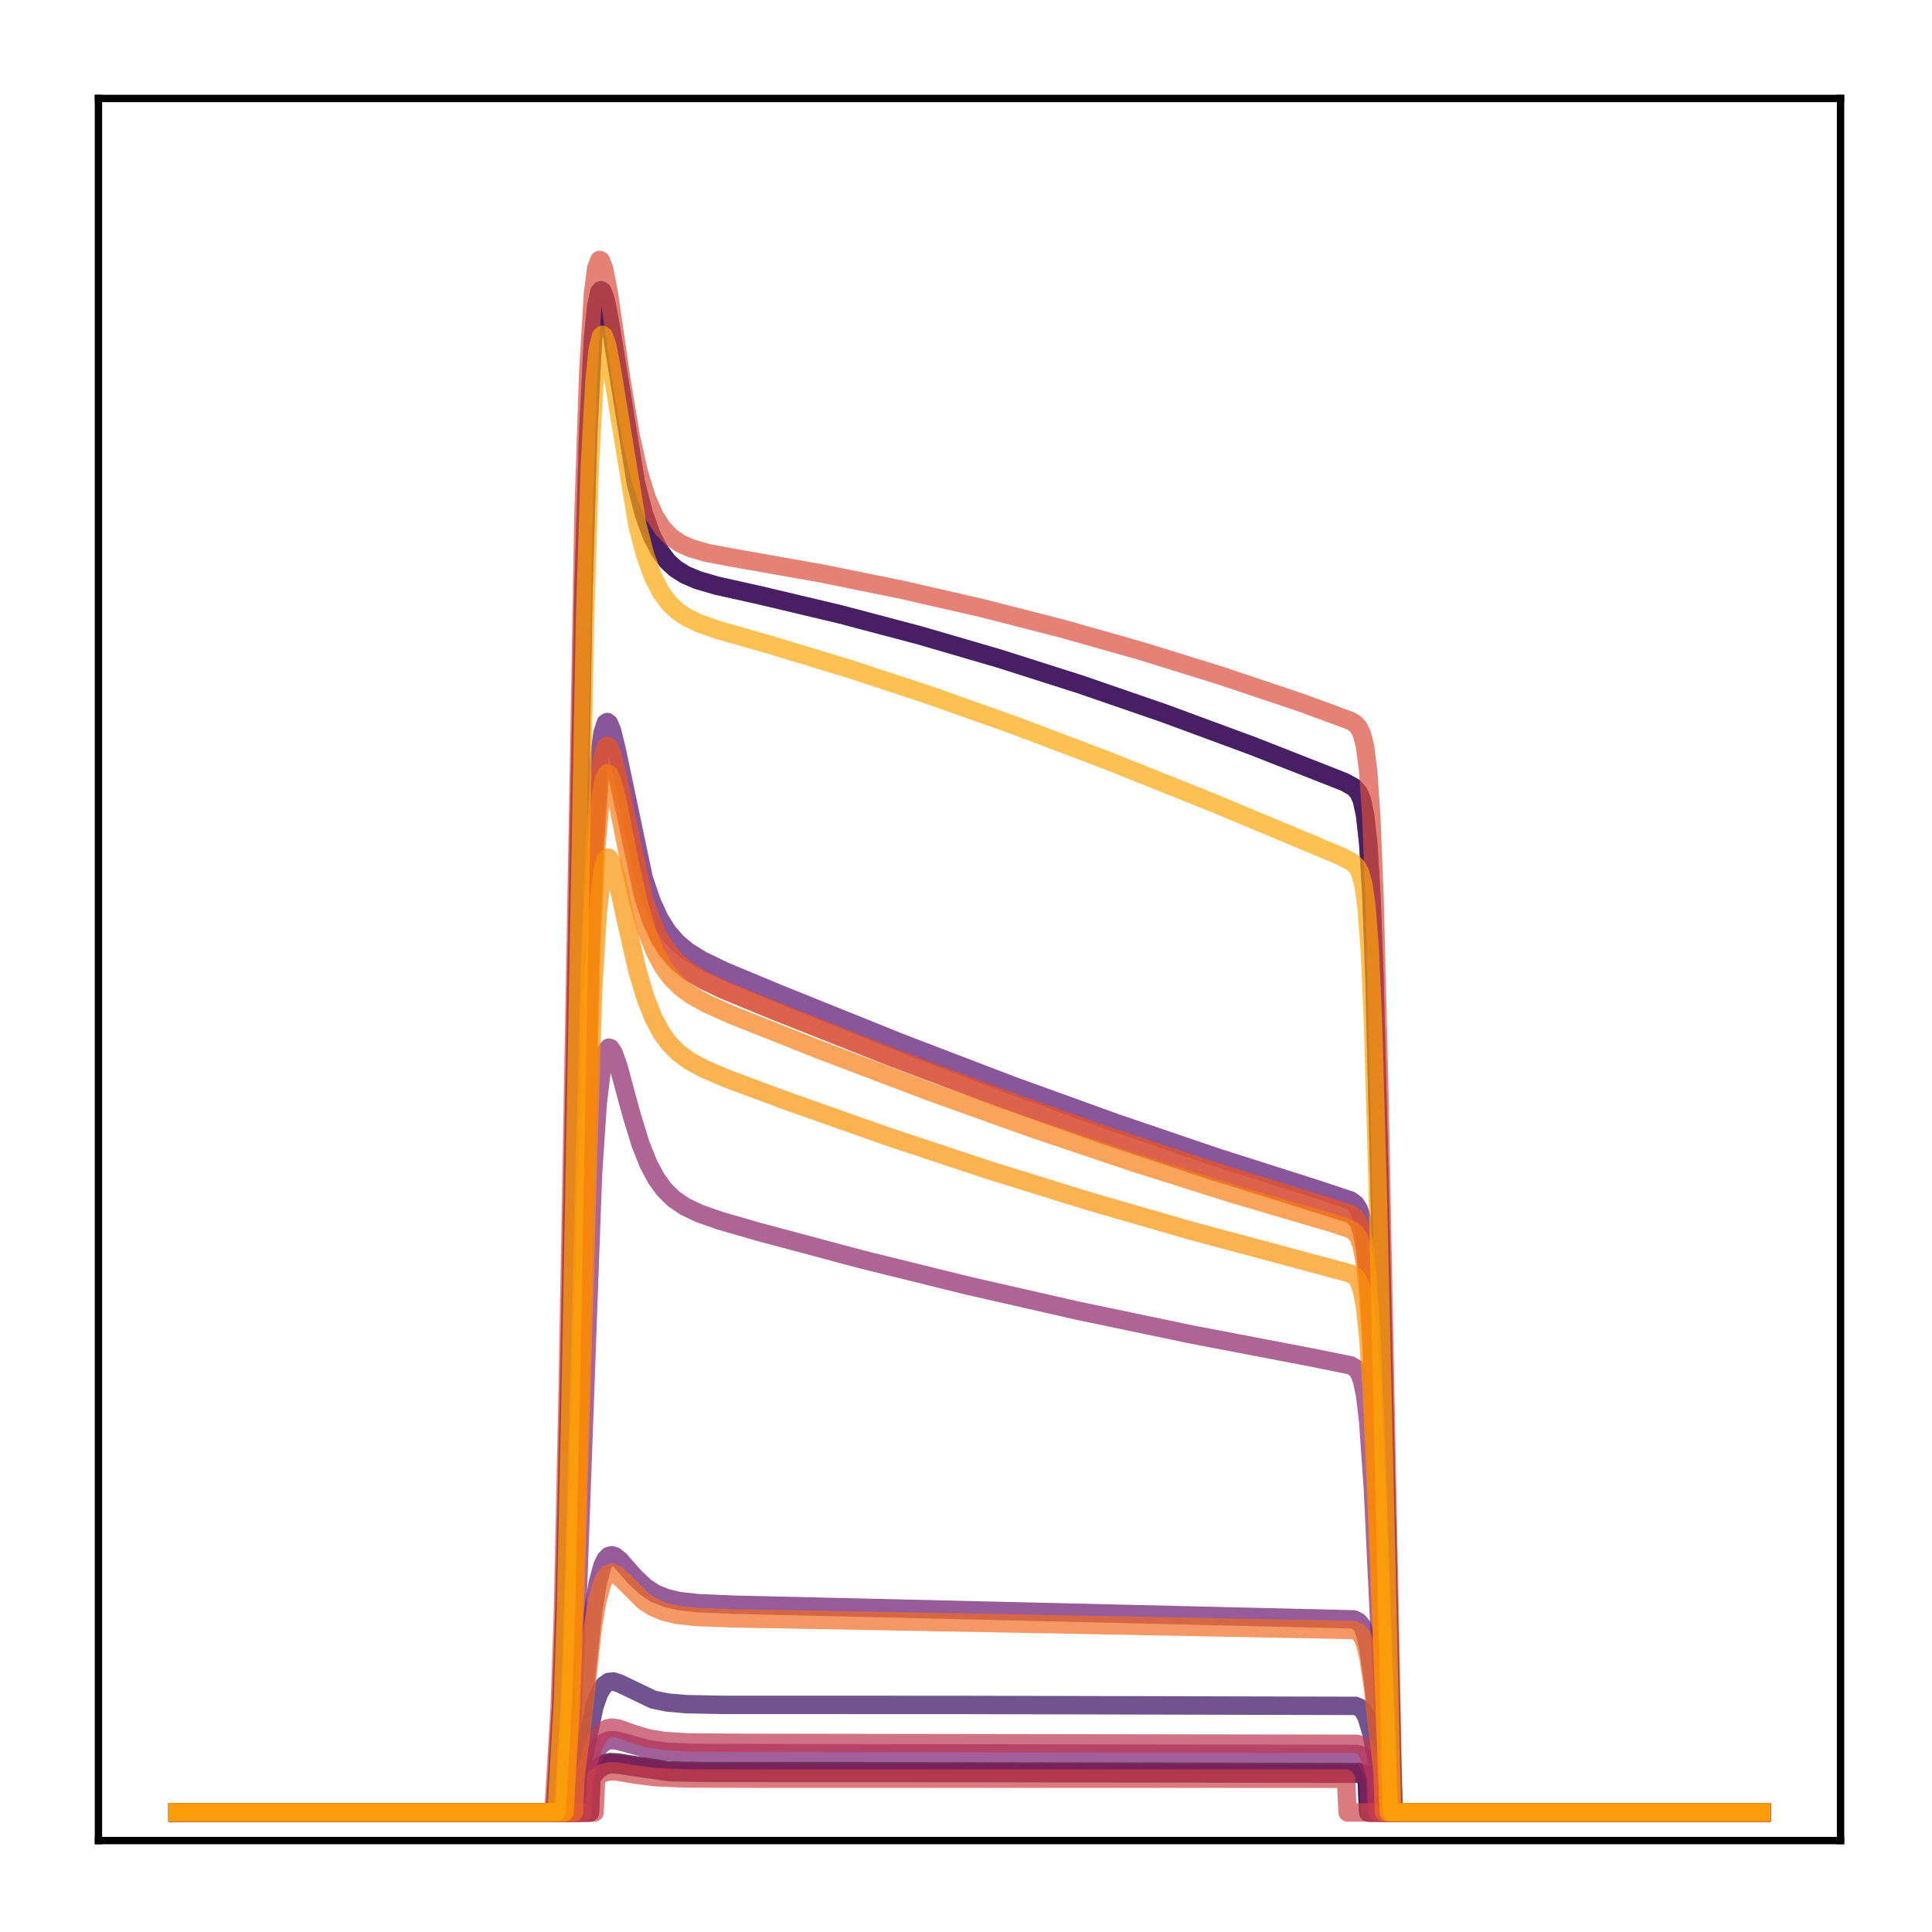
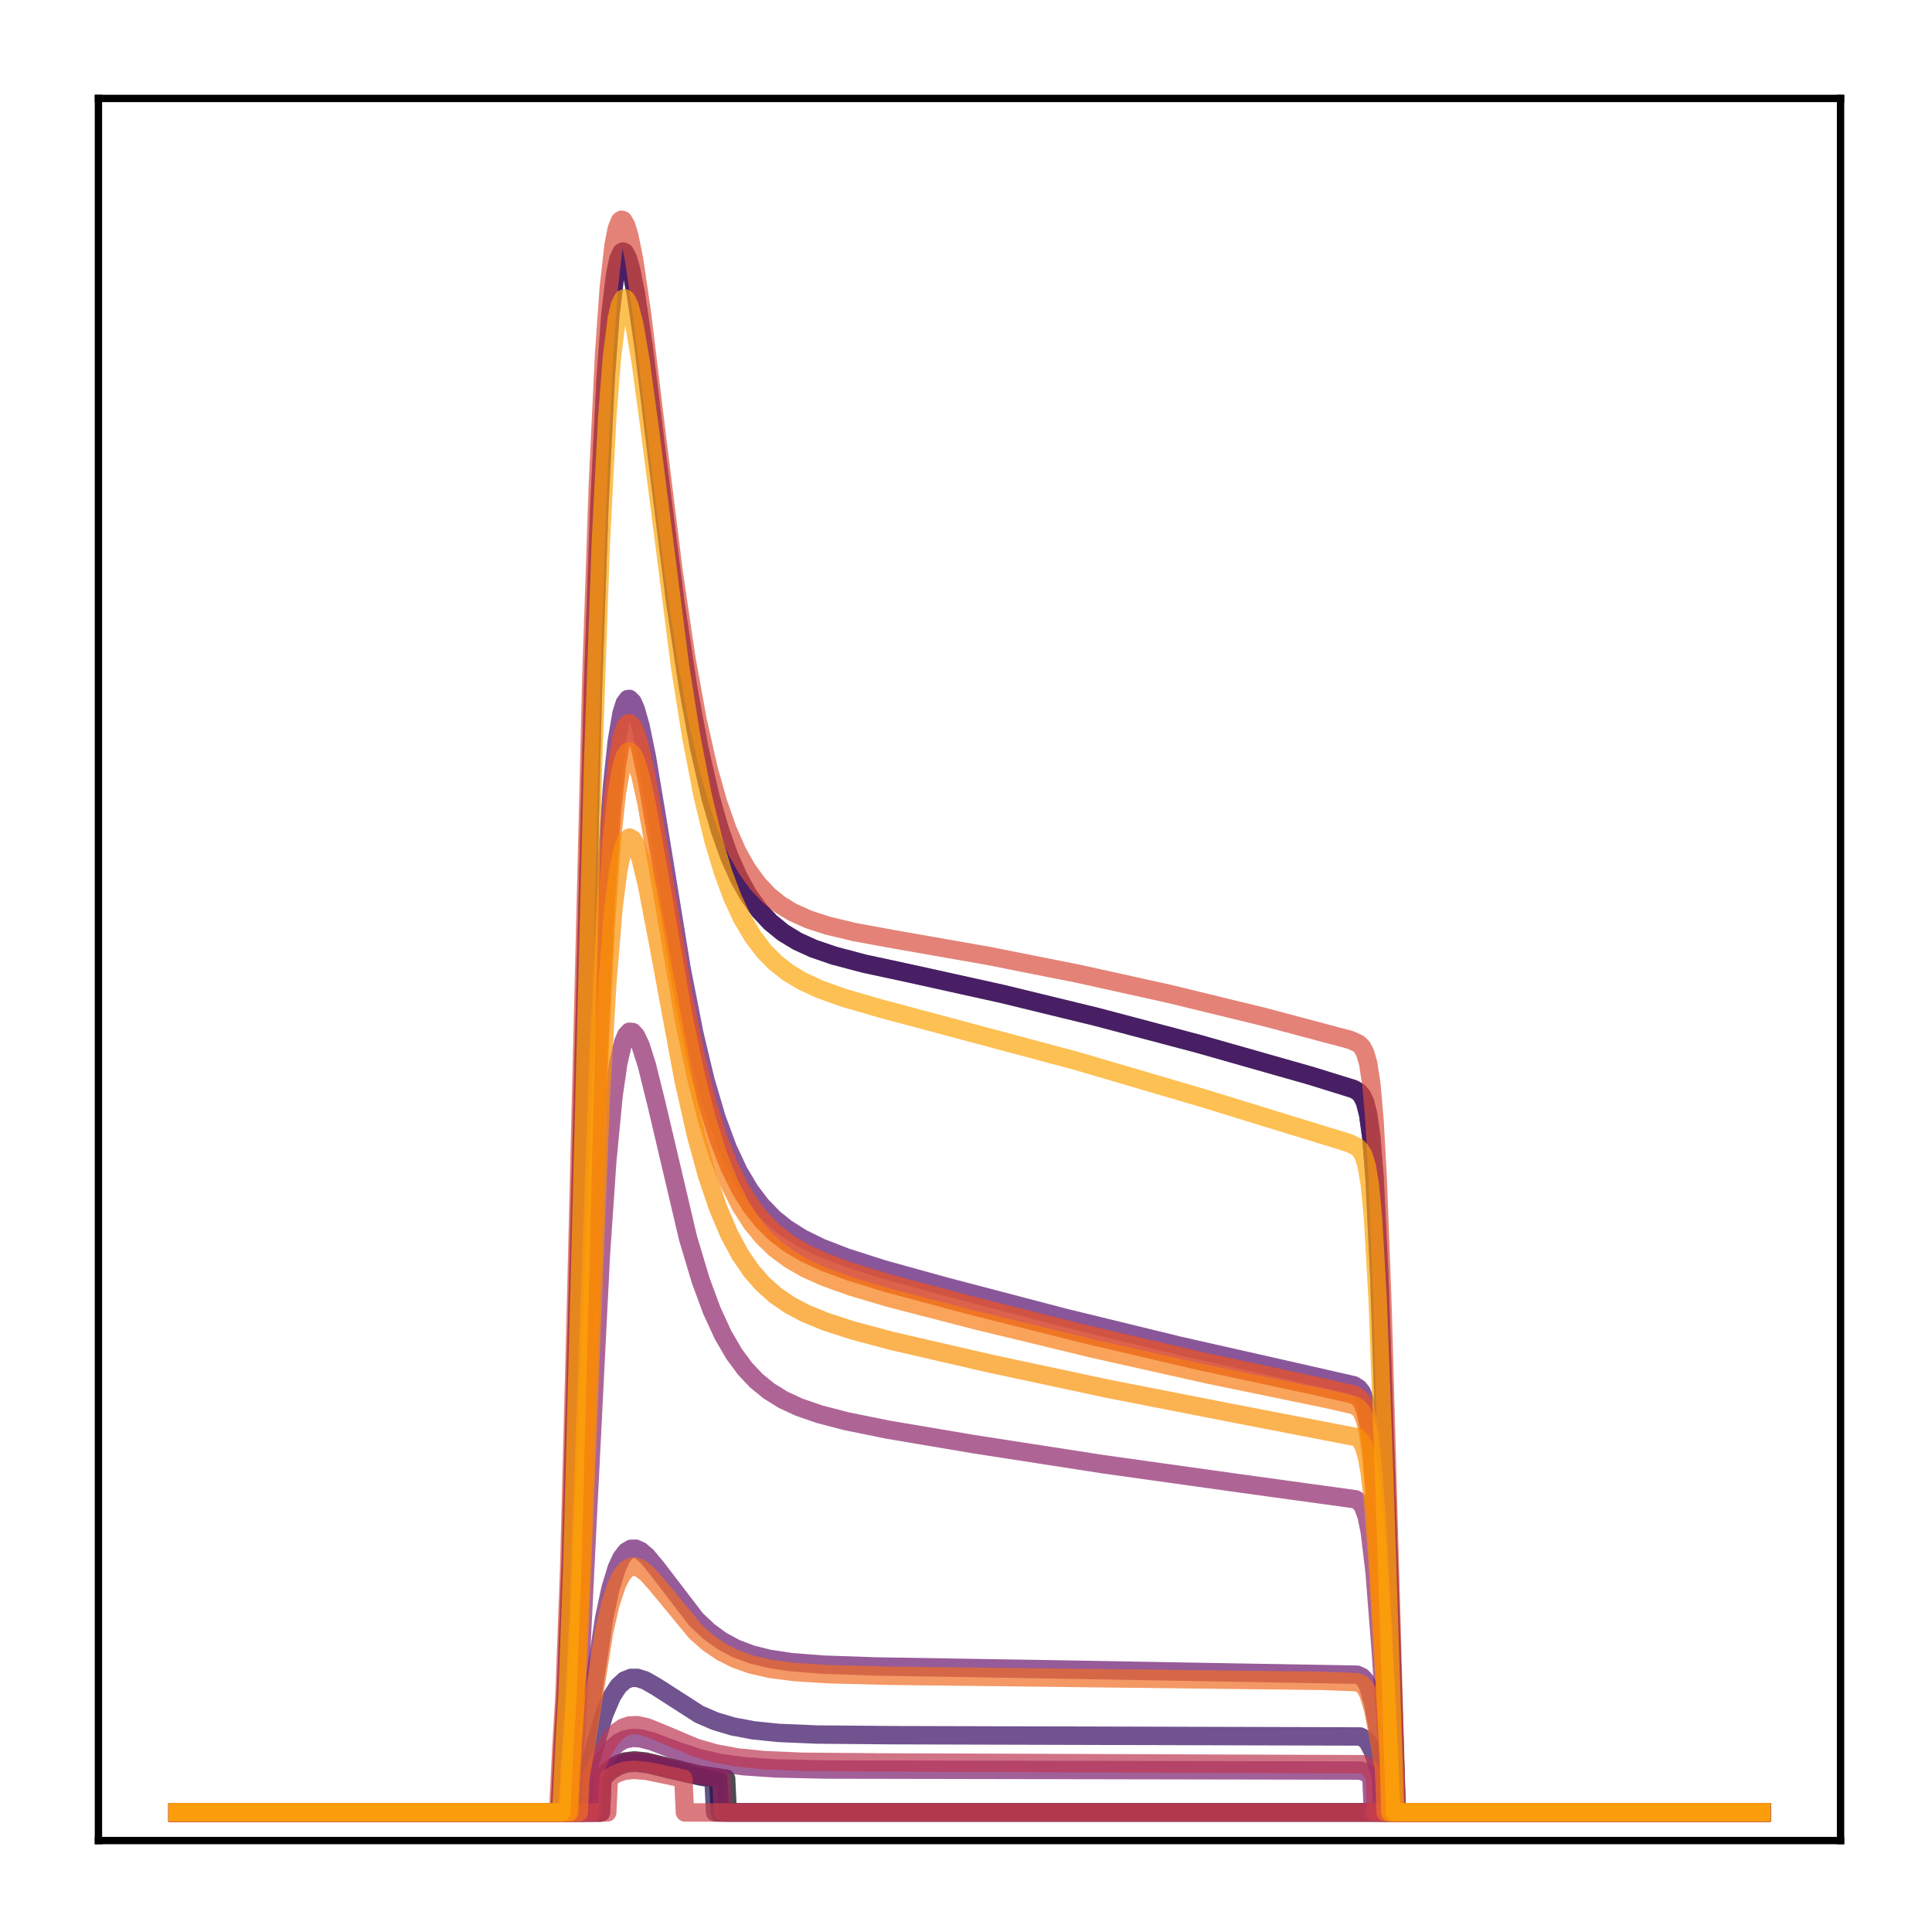
<svg xmlns="http://www.w3.org/2000/svg" height="210pt" version="1.1" viewBox="0 0 210 210" width="210pt">
  <defs>
    <style type="text/css">
*{stroke-linecap:butt;stroke-linejoin:round;}
  </style>
  </defs>
  <g id="figure_1">
    <g id="patch_1">
      <path d="M 0 210.76  L 210.76 210.76  L 210.76 0  L 0 0  z " style="fill:#ffffff;" />
    </g>
    <g id="axes_1">
      <g id="patch_2">
        <path d="M 10.7 200.06  L 200.06 200.06  L 200.06 10.7  L 10.7 10.7  z " style="fill:#ffffff;" />
      </g>
      <g id="matplotlib.axis_1" />
      <g id="matplotlib.axis_2" />
      <g id="line2d_1">
-         <path clip-path="url(#pe536cd8569)" d="M 19.307 197.006  L 64.11 197.006  L 64.282 193.121  L 64.971 192.19  L 65.661 191.696  L 66.35 191.528  L 67.212 191.583  L 72.553 192.414  L 76.344 192.506  L 93.921 192.517  L 147.684 192.609  L 148.201 192.796  L 148.718 193.249  L 148.89 197.006  L 191.453 197.006  L 191.453 197.006  " style="fill:none;opacity:0.7;stroke:#000004;stroke-linecap:square;stroke-width:2;" />
+         <path clip-path="url(#p5a43787332)" d="M 19.307 197.006  L 65.144 197.006  L 65.316 193.34  L 66.178 192.425  L 67.039 191.811  L 67.901 191.471  L 68.935 191.347  L 70.141 191.462  L 72.037 191.913  L 76 192.893  L 78.757 193.315  L 78.929 193.335  L 79.102 197.006  L 191.453 197.006  L 191.453 197.006  " style="fill:none;opacity:0.7;stroke:#000004;stroke-linecap:square;stroke-width:2;" />
      </g>
      <g id="line2d_2">
-         <path clip-path="url(#pe536cd8569)" d="M 19.307 197.006  L 60.319 197.006  L 60.664 191.163  L 61.008 185.194  L 61.353 174.988  L 61.87 150.732  L 63.421 64.166  L 63.938 46.966  L 64.455 36.867  L 64.799 33.332  L 65.144 31.755  L 65.316 31.548  L 65.488 31.655  L 65.833 32.615  L 66.35 35.303  L 69.107 52.441  L 69.969 55.802  L 70.83 58.197  L 71.692 59.862  L 72.553 61.009  L 73.415 61.805  L 74.449 62.463  L 75.828 63.053  L 77.895 63.656  L 82.72 64.731  L 91.336 66.778  L 99.952 69.057  L 108.568 71.57  L 117.356 74.368  L 126.489 77.514  L 136.139 81.077  L 146.133 85.002  L 147.167 85.571  L 147.684 86.169  L 148.029 86.98  L 148.373 88.553  L 148.718 91.619  L 149.063 97.26  L 149.407 106.548  L 149.924 127.607  L 151.303 191.538  L 151.475 197.006  L 191.453 197.006  L 191.453 197.006  " style="fill:none;opacity:0.7;stroke:#050417;stroke-linecap:square;stroke-width:2;" />
+         <path clip-path="url(#p5a43787332)" d="M 19.307 197.006  L 60.836 197.006  L 61.18 189.907  L 61.525 184.006  L 62.042 169.993  L 62.731 143.7  L 64.455 74.906  L 65.144 55.155  L 65.833 41.168  L 66.35 34.186  L 66.867 29.833  L 67.212 28.196  L 67.556 27.434  L 67.729 27.345  L 67.901 27.431  L 68.246 28.077  L 68.59 29.271  L 69.107 31.883  L 69.969 37.763  L 71.52 50.473  L 73.415 65.553  L 74.794 74.734  L 76 81.299  L 77.206 86.573  L 78.24 90.191  L 79.274 93.103  L 80.308 95.43  L 81.342 97.282  L 82.548 98.966  L 83.754 100.257  L 85.133 101.378  L 86.684 102.32  L 88.407 103.103  L 90.647 103.872  L 93.921 104.739  L 98.918 105.816  L 108.913 108.026  L 119.252 110.543  L 130.28 113.464  L 142.514 116.942  L 147.167 118.387  L 147.684 118.705  L 148.029 119.092  L 148.373 119.804  L 148.718 121.164  L 149.063 123.689  L 149.407 127.99  L 149.924 138.593  L 150.613 159.379  L 151.82 197.006  L 191.453 197.006  L 191.453 197.006  " style="fill:none;opacity:0.7;stroke:#050417;stroke-linecap:square;stroke-width:2;" />
      </g>
      <g id="line2d_3">
-         <path clip-path="url(#pe536cd8569)" d="M 19.307 197.006  L 64.11 197.006  L 64.282 193.222  L 64.971 192.314  L 65.661 191.832  L 66.35 191.669  L 67.212 191.722  L 72.726 192.541  L 76.689 192.624  L 98.056 192.632  L 147.684 192.722  L 148.201 192.905  L 148.546 193.162  L 148.718 197.006  L 191.453 197.006  L 191.453 197.006  " style="fill:none;opacity:0.7;stroke:#110a30;stroke-linecap:square;stroke-width:2;" />
+         <path clip-path="url(#p5a43787332)" d="M 19.307 197.006  L 65.316 197.006  L 65.488 193.233  L 66.35 192.4  L 67.212 191.858  L 68.073 191.574  L 69.107 191.493  L 70.313 191.634  L 72.553 192.181  L 76 192.998  L 78.068 193.327  L 78.24 197.006  L 191.453 197.006  L 191.453 197.006  " style="fill:none;opacity:0.7;stroke:#110a30;stroke-linecap:square;stroke-width:2;" />
      </g>
      <g id="line2d_4">
-         <path clip-path="url(#pe536cd8569)" d="M 19.307 197.006  L 64.11 197.006  L 64.282 193.301  L 64.971 192.411  L 65.661 191.939  L 66.35 191.779  L 67.212 191.831  L 72.726 192.634  L 76.861 192.716  L 100.814 192.723  L 147.684 192.811  L 148.201 192.99  L 148.546 193.242  L 148.718 197.006  L 191.453 197.006  L 191.453 197.006  " style="fill:none;opacity:0.7;stroke:#210c4a;stroke-linecap:square;stroke-width:2;" />
+         <path clip-path="url(#p5a43787332)" d="M 19.307 197.006  L 65.316 197.006  L 65.488 193.312  L 66.35 192.495  L 67.212 191.964  L 68.073 191.686  L 69.107 191.607  L 70.486 191.777  L 72.898 192.371  L 76.172 193.113  L 77.551 193.334  L 77.723 197.006  L 191.453 197.006  L 191.453 197.006  " style="fill:none;opacity:0.7;stroke:#210c4a;stroke-linecap:square;stroke-width:2;" />
      </g>
      <g id="line2d_5">
-         <path clip-path="url(#pe536cd8569)" d="M 19.307 197.006  L 62.904 197.006  L 63.076 192.88  L 64.627 185.447  L 65.144 184.011  L 65.661 183.179  L 66.178 182.814  L 66.695 182.771  L 67.384 183.002  L 71.003 184.739  L 72.553 185.056  L 74.621 185.236  L 78.585 185.312  L 103.915 185.317  L 147.339 185.421  L 147.856 185.648  L 148.201 186.003  L 148.546 186.657  L 149.063 188.4  L 149.924 192.776  L 150.096 197.006  L 191.453 197.006  L 191.453 197.006  " style="fill:none;opacity:0.7;stroke:#340a5f;stroke-linecap:square;stroke-width:2;" />
+         <path clip-path="url(#p5a43787332)" d="M 19.307 197.006  L 63.593 197.006  L 63.765 192.92  L 65.661 186.379  L 66.522 184.355  L 67.212 183.287  L 67.901 182.653  L 68.59 182.377  L 69.279 182.377  L 70.141 182.654  L 71.347 183.347  L 76 186.336  L 77.723 187.078  L 79.618 187.648  L 81.859 188.074  L 84.616 188.359  L 88.751 188.535  L 96.85 188.606  L 147.856 188.747  L 148.373 189.024  L 148.718 189.407  L 149.235 190.409  L 149.924 192.502  L 150.096 193.113  L 150.269 197.006  L 191.453 197.006  L 191.453 197.006  " style="fill:none;opacity:0.7;stroke:#340a5f;stroke-linecap:square;stroke-width:2;" />
      </g>
      <g id="line2d_6">
-         <path clip-path="url(#pe536cd8569)" d="M 19.307 197.006  L 60.319 197.006  L 60.664 191.163  L 61.008 185.194  L 61.353 174.988  L 61.87 150.732  L 63.421 64.166  L 63.938 46.966  L 64.455 36.867  L 64.799 33.332  L 65.144 31.755  L 65.316 31.548  L 65.488 31.655  L 65.833 32.615  L 66.35 35.303  L 69.107 52.441  L 69.969 55.802  L 70.83 58.197  L 71.692 59.862  L 72.553 61.009  L 73.415 61.805  L 74.449 62.463  L 75.828 63.053  L 77.895 63.656  L 82.72 64.731  L 91.336 66.778  L 99.952 69.057  L 108.568 71.57  L 117.356 74.368  L 126.489 77.514  L 136.139 81.077  L 146.133 85.002  L 147.167 85.571  L 147.684 86.169  L 148.029 86.98  L 148.373 88.553  L 148.718 91.619  L 149.063 97.26  L 149.407 106.548  L 149.924 127.607  L 151.303 191.538  L 151.475 197.006  L 191.453 197.006  L 191.453 197.006  " style="fill:none;opacity:0.7;stroke:#450a69;stroke-linecap:square;stroke-width:2;" />
+         <path clip-path="url(#p5a43787332)" d="M 19.307 197.006  L 60.836 197.006  L 61.18 189.907  L 61.525 184.006  L 62.042 169.993  L 62.731 143.7  L 64.455 74.906  L 65.144 55.155  L 65.833 41.168  L 66.35 34.186  L 66.867 29.833  L 67.212 28.196  L 67.556 27.434  L 67.729 27.345  L 67.901 27.431  L 68.246 28.077  L 68.59 29.271  L 69.107 31.883  L 69.969 37.763  L 71.52 50.473  L 73.415 65.553  L 74.794 74.734  L 76 81.299  L 77.206 86.573  L 78.24 90.191  L 79.274 93.103  L 80.308 95.43  L 81.342 97.282  L 82.548 98.966  L 83.754 100.257  L 85.133 101.378  L 86.684 102.32  L 88.407 103.103  L 90.647 103.872  L 93.921 104.739  L 98.918 105.816  L 108.913 108.026  L 119.252 110.543  L 130.28 113.464  L 142.514 116.942  L 147.167 118.387  L 147.684 118.705  L 148.029 119.092  L 148.373 119.804  L 148.718 121.164  L 149.063 123.689  L 149.407 127.99  L 149.924 138.593  L 150.613 159.379  L 151.82 197.006  L 191.453 197.006  L 191.453 197.006  " style="fill:none;opacity:0.7;stroke:#450a69;stroke-linecap:square;stroke-width:2;" />
      </g>
      <g id="line2d_7">
-         <path clip-path="url(#pe536cd8569)" d="M 19.307 197.006  L 61.18 197.006  L 61.525 191.261  L 61.87 185.728  L 62.214 176.822  L 62.731 157.385  L 64.11 101.99  L 64.627 89.501  L 65.144 82.201  L 65.488 79.679  L 65.833 78.596  L 66.005 78.483  L 66.178 78.601  L 66.522 79.386  L 67.039 81.488  L 69.969 95.431  L 70.83 97.988  L 71.692 99.87  L 72.553 101.248  L 73.587 102.444  L 74.794 103.445  L 76.344 104.396  L 78.757 105.559  L 84.271 107.861  L 97.884 113.342  L 109.946 117.96  L 121.319 122.073  L 132.348 125.825  L 143.204 129.284  L 146.822 130.492  L 147.339 130.89  L 147.684 131.411  L 148.029 132.401  L 148.373 134.303  L 148.718 137.768  L 149.063 143.422  L 149.58 156.115  L 150.958 197.006  L 191.453 197.006  L 191.453 197.006  " style="fill:none;opacity:0.7;stroke:#57106e;stroke-linecap:square;stroke-width:2;" />
+         <path clip-path="url(#p5a43787332)" d="M 19.307 197.006  L 61.697 197.006  L 62.042 190.286  L 62.387 185.165  L 62.904 173.819  L 63.938 143.346  L 65.144 109.699  L 65.833 95.501  L 66.522 85.501  L 67.039 80.559  L 67.556 77.534  L 67.901 76.44  L 68.246 75.984  L 68.418 75.969  L 68.762 76.313  L 69.107 77.092  L 69.624 78.921  L 70.313 82.265  L 71.52 89.488  L 74.104 105.363  L 75.483 112.379  L 76.689 117.432  L 77.895 121.53  L 79.102 124.796  L 80.308 127.374  L 81.514 129.399  L 82.72 130.993  L 84.099 132.416  L 85.477 133.527  L 87.2 134.61  L 89.268 135.621  L 92.025 136.688  L 95.989 137.957  L 102.709 139.819  L 115.633 143.208  L 128.212 146.279  L 140.791 149.122  L 147.167 150.575  L 147.684 150.907  L 148.029 151.355  L 148.373 152.201  L 148.718 153.756  L 149.063 156.381  L 149.58 162.797  L 150.269 175.268  L 151.303 197.006  L 191.453 197.006  L 191.453 197.006  " style="fill:none;opacity:0.7;stroke:#57106e;stroke-linecap:square;stroke-width:2;" />
      </g>
      <g id="line2d_8">
-         <path clip-path="url(#pe536cd8569)" d="M 19.307 197.006  L 62.387 197.006  L 62.559 192.826  L 63.076 188.457  L 64.455 175.207  L 64.971 172.066  L 65.488 170.164  L 65.833 169.466  L 66.178 169.122  L 66.522 169.048  L 66.867 169.17  L 67.384 169.59  L 68.935 171.36  L 70.141 172.504  L 71.175 173.183  L 72.381 173.688  L 73.76 174.017  L 75.828 174.253  L 79.791 174.425  L 110.808 175.152  L 147.167 176.018  L 147.684 176.29  L 148.029 176.723  L 148.373 177.559  L 148.718 179.019  L 149.235 182.611  L 150.269 192.217  L 150.441 197.006  L 191.453 197.006  L 191.453 197.006  " style="fill:none;opacity:0.7;stroke:#69166e;stroke-linecap:square;stroke-width:2;" />
+         <path clip-path="url(#p5a43787332)" d="M 19.307 197.006  L 62.904 197.006  L 63.076 192.976  L 63.765 188.665  L 65.661 175.918  L 66.35 172.689  L 67.039 170.432  L 67.556 169.324  L 68.073 168.651  L 68.59 168.345  L 69.107 168.34  L 69.624 168.572  L 70.313 169.156  L 71.347 170.399  L 75.655 176.024  L 77.034 177.322  L 78.412 178.331  L 79.963 179.174  L 81.686 179.827  L 83.582 180.302  L 85.994 180.667  L 89.441 180.937  L 95.299 181.138  L 112.876 181.425  L 147.512 182.033  L 148.029 182.274  L 148.373 182.64  L 148.718 183.3  L 149.235 185.048  L 149.924 188.754  L 150.613 193.273  L 150.786 197.006  L 191.453 197.006  L 191.453 197.006  " style="fill:none;opacity:0.7;stroke:#69166e;stroke-linecap:square;stroke-width:2;" />
      </g>
      <g id="line2d_9">
-         <path clip-path="url(#pe536cd8569)" d="M 19.307 197.006  L 63.421 197.006  L 63.593 193.297  L 64.455 191.011  L 65.144 189.85  L 65.661 189.378  L 66.178 189.169  L 66.867 189.158  L 67.901 189.418  L 70.486 190.14  L 72.381 190.395  L 75.311 190.525  L 83.237 190.555  L 147.512 190.643  L 148.029 190.83  L 148.373 191.11  L 148.89 191.92  L 149.407 193.22  L 149.58 197.006  L 191.453 197.006  L 191.453 197.006  " style="fill:none;opacity:0.7;stroke:#7a1d6d;stroke-linecap:square;stroke-width:2;" />
+         <path clip-path="url(#p5a43787332)" d="M 19.307 197.006  L 64.455 197.006  L 64.627 193.041  L 65.661 191.159  L 66.522 190.027  L 67.212 189.428  L 67.901 189.07  L 68.762 188.899  L 69.624 188.953  L 70.83 189.263  L 73.587 190.308  L 76 191.105  L 78.24 191.618  L 80.825 191.979  L 84.271 192.218  L 89.785 192.342  L 104.777 192.37  L 147.856 192.451  L 148.546 192.705  L 149.063 193.172  L 149.235 197.006  L 191.453 197.006  L 191.453 197.006  " style="fill:none;opacity:0.7;stroke:#7a1d6d;stroke-linecap:square;stroke-width:2;" />
      </g>
      <g id="line2d_10">
-         <path clip-path="url(#pe536cd8569)" d="M 19.307 197.006  L 61.525 197.006  L 61.87 191.732  L 62.214 186.97  L 62.731 175.256  L 64.455 127.66  L 64.971 119.912  L 65.488 115.633  L 65.833 114.298  L 66.178 113.873  L 66.35 113.927  L 66.695 114.435  L 67.212 115.876  L 68.59 120.981  L 69.624 124.357  L 70.486 126.52  L 71.347 128.135  L 72.209 129.317  L 73.243 130.329  L 74.449 131.149  L 76 131.888  L 78.24 132.678  L 82.548 133.92  L 93.749 136.913  L 105.294 139.766  L 117.184 142.474  L 129.591 145.067  L 142.514 147.539  L 146.822 148.409  L 147.339 148.718  L 147.684 149.15  L 148.029 149.993  L 148.373 151.612  L 148.718 154.506  L 149.235 162.006  L 150.269 183.881  L 150.613 190.585  L 150.786 197.006  L 191.453 197.006  L 191.453 197.006  " style="fill:none;opacity:0.7;stroke:#8c2369;stroke-linecap:square;stroke-width:2;" />
+         <path clip-path="url(#p5a43787332)" d="M 19.307 197.006  L 62.042 197.006  L 62.214 192.615  L 62.559 189.172  L 63.076 181.413  L 63.938 163.899  L 65.316 136.365  L 66.005 126.249  L 66.695 119.086  L 67.212 115.521  L 67.729 113.316  L 68.073 112.503  L 68.418 112.143  L 68.762 112.177  L 69.107 112.55  L 69.624 113.627  L 70.313 115.787  L 71.347 119.959  L 74.794 134.607  L 76.172 139.203  L 77.378 142.466  L 78.585 145.088  L 79.791 147.164  L 80.997 148.793  L 82.203 150.069  L 83.582 151.196  L 85.133 152.154  L 86.856 152.952  L 89.096 153.726  L 92.025 154.485  L 96.506 155.396  L 105.811 156.969  L 119.941 159.16  L 134.932 161.258  L 147.339 162.966  L 147.856 163.322  L 148.201 163.842  L 148.546 164.817  L 148.89 166.514  L 149.407 170.837  L 150.096 179.635  L 150.958 192.671  L 151.13 197.006  L 191.453 197.006  L 191.453 197.006  " style="fill:none;opacity:0.7;stroke:#8c2369;stroke-linecap:square;stroke-width:2;" />
      </g>
      <g id="line2d_11">
-         <path clip-path="url(#pe536cd8569)" d="M 19.307 197.006  L 64.11 197.006  L 64.282 193.174  L 64.971 192.255  L 65.661 191.767  L 66.35 191.602  L 67.212 191.656  L 72.553 192.476  L 76.344 192.567  L 94.093 192.577  L 147.684 192.669  L 148.201 192.853  L 148.718 193.3  L 148.89 197.006  L 191.453 197.006  L 191.453 197.006  " style="fill:none;opacity:0.7;stroke:#9b2964;stroke-linecap:square;stroke-width:2;" />
+         <path clip-path="url(#p5a43787332)" d="M 19.307 197.006  L 65.316 197.006  L 65.488 193.186  L 66.35 192.342  L 67.212 191.794  L 68.073 191.506  L 69.107 191.425  L 70.313 191.567  L 72.381 192.074  L 76 192.948  L 78.412 193.324  L 78.585 197.006  L 191.453 197.006  L 191.453 197.006  " style="fill:none;opacity:0.7;stroke:#9b2964;stroke-linecap:square;stroke-width:2;" />
      </g>
      <g id="line2d_12">
-         <path clip-path="url(#pe536cd8569)" d="M 19.307 197.006  L 61.18 197.006  L 61.525 191.606  L 61.87 186.356  L 62.214 177.835  L 62.731 159.039  L 64.11 104.605  L 64.627 92.189  L 65.144 84.881  L 65.488 82.328  L 65.833 81.203  L 66.005 81.066  L 66.178 81.16  L 66.522 81.897  L 67.039 83.927  L 69.969 97.615  L 70.83 100.139  L 71.692 101.999  L 72.553 103.361  L 73.587 104.543  L 74.794 105.533  L 76.344 106.474  L 78.757 107.623  L 84.099 109.825  L 97.023 114.946  L 108.74 119.351  L 119.941 123.324  L 130.797 126.942  L 141.653 130.328  L 146.822 131.965  L 147.339 132.358  L 147.684 132.873  L 148.029 133.855  L 148.373 135.742  L 148.718 139.172  L 149.063 144.754  L 149.58 157.232  L 150.958 197.006  L 191.453 197.006  L 191.453 197.006  " style="fill:none;opacity:0.7;stroke:#ad305d;stroke-linecap:square;stroke-width:2;" />
+         <path clip-path="url(#p5a43787332)" d="M 19.307 197.006  L 61.697 197.006  L 62.042 190.653  L 62.387 185.752  L 62.904 174.799  L 63.765 150.294  L 64.971 116.168  L 65.833 98.035  L 66.522 88.146  L 67.039 83.241  L 67.556 80.221  L 67.901 79.117  L 68.246 78.642  L 68.418 78.614  L 68.762 78.927  L 69.107 79.671  L 69.624 81.439  L 70.313 84.693  L 71.52 91.751  L 74.277 108.244  L 75.655 114.972  L 76.861 119.796  L 78.068 123.699  L 79.274 126.804  L 80.48 129.253  L 81.686 131.177  L 82.893 132.693  L 84.271 134.048  L 85.822 135.224  L 87.545 136.236  L 89.613 137.189  L 92.37 138.209  L 96.506 139.481  L 105.294 141.83  L 118.045 145.04  L 130.625 147.977  L 143.204 150.686  L 147.167 151.593  L 147.684 151.92  L 148.029 152.364  L 148.373 153.203  L 148.718 154.742  L 149.063 157.337  L 149.58 163.655  L 150.269 175.888  L 151.303 197.006  L 191.453 197.006  L 191.453 197.006  " style="fill:none;opacity:0.7;stroke:#ad305d;stroke-linecap:square;stroke-width:2;" />
      </g>
      <g id="line2d_13">
-         <path clip-path="url(#pe536cd8569)" d="M 19.307 197.006  L 63.248 197.006  L 63.421 193.238  L 64.455 189.964  L 64.971 188.877  L 65.488 188.204  L 66.005 187.869  L 66.522 187.776  L 67.212 187.881  L 68.762 188.437  L 70.486 188.955  L 72.209 189.235  L 74.794 189.392  L 80.48 189.439  L 147.512 189.543  L 148.029 189.76  L 148.373 190.085  L 148.718 190.645  L 149.235 191.991  L 149.58 193.135  L 149.752 197.006  L 191.453 197.006  L 191.453 197.006  " style="fill:none;opacity:0.7;stroke:#bd3853;stroke-linecap:square;stroke-width:2;" />
+         <path clip-path="url(#p5a43787332)" d="M 19.307 197.006  L 64.11 197.006  L 64.282 193.172  L 65.488 190.47  L 66.35 189.046  L 67.039 188.269  L 67.729 187.785  L 68.418 187.548  L 69.279 187.519  L 70.313 187.749  L 71.864 188.373  L 75.655 189.974  L 77.723 190.572  L 80.135 191.022  L 83.065 191.319  L 87.2 191.494  L 95.299 191.566  L 148.201 191.765  L 148.718 192.101  L 149.235 192.762  L 149.407 193.059  L 149.58 197.006  L 191.453 197.006  L 191.453 197.006  " style="fill:none;opacity:0.7;stroke:#bd3853;stroke-linecap:square;stroke-width:2;" />
      </g>
      <g id="line2d_14">
-         <path clip-path="url(#pe536cd8569)" d="M 19.307 197.006  L 64.627 197.006  L 64.799 193.226  L 65.488 192.736  L 66.178 192.541  L 67.039 192.549  L 69.107 192.903  L 71.347 193.179  L 74.449 193.308  L 82.893 193.337  L 146.305 193.34  L 146.478 197.006  L 191.453 197.006  L 191.453 197.006  " style="fill:none;opacity:0.7;stroke:#cc4248;stroke-linecap:square;stroke-width:2;" />
+         <path clip-path="url(#p5a43787332)" d="M 19.307 197.006  L 66.005 197.006  L 66.178 193.259  L 67.039 192.754  L 67.901 192.475  L 68.935 192.372  L 70.313 192.492  L 72.726 192.991  L 74.277 193.327  L 74.449 197.006  L 191.453 197.006  L 191.453 197.006  " style="fill:none;opacity:0.7;stroke:#cc4248;stroke-linecap:square;stroke-width:2;" />
      </g>
      <g id="line2d_15">
-         <path clip-path="url(#pe536cd8569)" d="M 19.307 197.006  L 60.147 197.006  L 60.491 191.358  L 60.836 185.539  L 61.18 175.493  L 61.697 151.271  L 63.421 55.803  L 63.938 40.428  L 64.455 31.897  L 64.799 29.188  L 65.144 28.259  L 65.316 28.314  L 65.661 29.205  L 66.178 31.856  L 67.556 41.335  L 68.59 47.519  L 69.452 51.385  L 70.313 54.175  L 71.175 56.117  L 72.037 57.444  L 72.898 58.346  L 73.932 59.064  L 75.138 59.604  L 76.861 60.096  L 79.618 60.617  L 89.268 62.326  L 98.056 64.11  L 106.672 66.082  L 115.288 68.284  L 123.904 70.72  L 132.52 73.387  L 141.481 76.396  L 146.822 78.36  L 147.339 78.697  L 147.684 79.082  L 148.029 79.779  L 148.373 81.137  L 148.718 83.819  L 149.063 88.885  L 149.407 97.555  L 149.924 118.347  L 151.475 197.006  L 191.453 197.006  L 191.453 197.006  " style="fill:none;opacity:0.7;stroke:#d94d3d;stroke-linecap:square;stroke-width:2;" />
+         <path clip-path="url(#p5a43787332)" d="M 19.307 197.006  L 60.664 197.006  L 61.008 190.105  L 61.353 184.288  L 61.87 170.311  L 62.559 143.753  L 64.282 73.378  L 64.971 53.003  L 65.661 38.504  L 66.178 31.22  L 66.695 26.632  L 67.039 24.873  L 67.384 24.014  L 67.556 23.885  L 67.729 23.937  L 68.073 24.53  L 68.418 25.687  L 68.935 28.273  L 69.796 34.169  L 71.347 47.009  L 73.243 62.303  L 74.621 71.623  L 75.828 78.285  L 77.034 83.628  L 78.068 87.287  L 79.102 90.224  L 80.135 92.563  L 81.169 94.415  L 82.376 96.088  L 83.582 97.358  L 84.788 98.327  L 86.167 99.166  L 87.89 99.939  L 89.958 100.613  L 92.887 101.314  L 97.195 102.103  L 107.362 103.888  L 117.184 105.838  L 127.178 108.05  L 137.517 110.57  L 146.822 113.049  L 147.684 113.455  L 148.029 113.79  L 148.373 114.407  L 148.718 115.594  L 149.063 117.845  L 149.407 121.805  L 149.752 128.021  L 150.269 141.743  L 151.303 178.526  L 151.82 197.006  L 191.453 197.006  L 191.453 197.006  " style="fill:none;opacity:0.7;stroke:#d94d3d;stroke-linecap:square;stroke-width:2;" />
      </g>
      <g id="line2d_16">
-         <path clip-path="url(#pe536cd8569)" d="M 19.307 197.006  L 61.18 197.006  L 61.525 191.606  L 61.87 186.356  L 62.214 177.835  L 62.731 159.039  L 64.11 104.605  L 64.627 92.189  L 65.144 84.881  L 65.488 82.328  L 65.833 81.203  L 66.005 81.066  L 66.178 81.16  L 66.522 81.897  L 67.039 83.927  L 69.969 97.615  L 70.83 100.139  L 71.692 101.999  L 72.553 103.361  L 73.587 104.543  L 74.794 105.533  L 76.344 106.474  L 78.757 107.623  L 84.099 109.825  L 97.023 114.946  L 108.74 119.351  L 119.941 123.324  L 130.797 126.942  L 141.653 130.328  L 146.822 131.965  L 147.339 132.358  L 147.684 132.873  L 148.029 133.855  L 148.373 135.742  L 148.718 139.172  L 149.063 144.754  L 149.58 157.232  L 150.958 197.006  L 191.453 197.006  L 191.453 197.006  " style="fill:none;opacity:0.7;stroke:#e55c30;stroke-linecap:square;stroke-width:2;" />
+         <path clip-path="url(#p5a43787332)" d="M 19.307 197.006  L 61.697 197.006  L 62.042 190.653  L 62.387 185.752  L 62.904 174.799  L 63.765 150.294  L 64.971 116.168  L 65.833 98.035  L 66.522 88.146  L 67.039 83.241  L 67.556 80.221  L 67.901 79.117  L 68.246 78.642  L 68.418 78.614  L 68.762 78.927  L 69.107 79.671  L 69.624 81.439  L 70.313 84.693  L 71.52 91.751  L 74.277 108.244  L 75.655 114.972  L 76.861 119.796  L 78.068 123.699  L 79.274 126.804  L 80.48 129.253  L 81.686 131.177  L 82.893 132.693  L 84.271 134.048  L 85.822 135.224  L 87.545 136.236  L 89.613 137.189  L 92.37 138.209  L 96.506 139.481  L 105.294 141.83  L 118.045 145.04  L 130.625 147.977  L 143.204 150.686  L 147.167 151.593  L 147.684 151.92  L 148.029 152.364  L 148.373 153.203  L 148.718 154.742  L 149.063 157.337  L 149.58 163.655  L 150.269 175.888  L 151.303 197.006  L 191.453 197.006  L 191.453 197.006  " style="fill:none;opacity:0.7;stroke:#e55c30;stroke-linecap:square;stroke-width:2;" />
      </g>
      <g id="line2d_17">
-         <path clip-path="url(#pe536cd8569)" d="M 19.307 197.006  L 62.387 197.006  L 62.559 193.154  L 63.076 189.1  L 64.455 176.744  L 64.971 173.804  L 65.488 172.019  L 65.833 171.361  L 66.178 171.034  L 66.522 170.959  L 67.039 171.175  L 67.729 171.797  L 69.969 174.028  L 71.003 174.698  L 72.209 175.2  L 73.587 175.526  L 75.655 175.754  L 79.618 175.906  L 109.774 176.457  L 147.167 177.174  L 147.684 177.432  L 148.029 177.843  L 148.373 178.639  L 148.718 180.026  L 149.235 183.431  L 150.269 192.513  L 150.441 197.006  L 191.453 197.006  L 191.453 197.006  " style="fill:none;opacity:0.7;stroke:#ef6c23;stroke-linecap:square;stroke-width:2;" />
+         <path clip-path="url(#p5a43787332)" d="M 19.307 197.006  L 62.904 197.006  L 63.076 193.284  L 63.765 189.278  L 65.661 177.393  L 66.35 174.375  L 67.039 172.263  L 67.556 171.224  L 68.073 170.591  L 68.59 170.3  L 69.107 170.289  L 69.624 170.501  L 70.313 171.039  L 71.347 172.19  L 75.655 177.412  L 77.034 178.616  L 78.412 179.552  L 79.963 180.333  L 81.686 180.938  L 83.754 181.405  L 86.339 181.742  L 90.13 181.982  L 97.023 182.152  L 143.721 182.7  L 147.512 182.845  L 148.029 183.073  L 148.373 183.421  L 148.718 184.048  L 149.235 185.706  L 149.924 189.216  L 150.441 192.401  L 150.613 197.006  L 191.453 197.006  L 191.453 197.006  " style="fill:none;opacity:0.7;stroke:#ef6c23;stroke-linecap:square;stroke-width:2;" />
      </g>
      <g id="line2d_18">
-         <path clip-path="url(#pe536cd8569)" d="M 19.307 197.006  L 61.353 197.006  L 61.697 189.851  L 62.042 183.41  L 62.559 167.547  L 64.282 102.883  L 64.799 92.323  L 65.316 86.48  L 65.661 84.65  L 66.005 84.059  L 66.178 84.126  L 66.522 84.808  L 67.039 86.757  L 68.418 93.687  L 69.452 98.279  L 70.313 101.223  L 71.175 103.425  L 72.037 105.041  L 72.898 106.229  L 73.932 107.273  L 75.138 108.167  L 76.861 109.127  L 79.618 110.355  L 89.096 114.121  L 100.986 118.633  L 112.187 122.648  L 123.215 126.364  L 134.071 129.788  L 145.099 133.033  L 146.822 133.622  L 147.339 134.008  L 147.684 134.517  L 148.029 135.488  L 148.373 137.356  L 148.718 140.745  L 149.063 146.242  L 149.58 158.471  L 150.958 197.006  L 191.453 197.006  L 191.453 197.006  " style="fill:none;opacity:0.7;stroke:#f67e14;stroke-linecap:square;stroke-width:2;" />
+         <path clip-path="url(#p5a43787332)" d="M 19.307 197.006  L 61.697 197.006  L 62.042 191.049  L 62.387 186.391  L 62.904 175.878  L 63.765 152.115  L 65.144 114.699  L 65.833 100.938  L 66.522 91.187  L 67.039 86.331  L 67.556 83.323  L 67.901 82.21  L 68.246 81.715  L 68.418 81.673  L 68.762 81.954  L 69.107 82.658  L 69.624 84.357  L 70.313 87.508  L 71.52 94.375  L 74.277 110.478  L 75.655 117.058  L 76.861 121.78  L 78.068 125.601  L 79.274 128.642  L 80.48 131.04  L 81.686 132.925  L 82.893 134.409  L 84.271 135.736  L 85.822 136.887  L 87.545 137.876  L 89.613 138.808  L 92.542 139.858  L 96.678 141.087  L 106.155 143.536  L 118.735 146.584  L 131.314 149.403  L 144.065 152.032  L 147.167 152.736  L 147.684 153.058  L 148.029 153.497  L 148.373 154.326  L 148.718 155.848  L 149.063 158.406  L 149.58 164.611  L 150.269 176.573  L 150.958 190.216  L 151.13 197.006  L 191.453 197.006  L 191.453 197.006  " style="fill:none;opacity:0.7;stroke:#f67e14;stroke-linecap:square;stroke-width:2;" />
      </g>
      <g id="line2d_19">
-         <path clip-path="url(#pe536cd8569)" d="M 19.307 197.006  L 61.353 197.006  L 61.697 191.173  L 62.042 185.745  L 62.559 171.917  L 64.455 107.952  L 64.971 99.277  L 65.488 94.73  L 65.833 93.463  L 66.005 93.237  L 66.178 93.234  L 66.522 93.762  L 67.039 95.47  L 68.073 100.217  L 69.279 105.477  L 70.141 108.393  L 71.003 110.596  L 71.864 112.219  L 72.726 113.41  L 73.76 114.451  L 74.966 115.329  L 76.517 116.172  L 79.102 117.28  L 85.477 119.647  L 96.678 123.603  L 107.534 127.204  L 118.39 130.572  L 129.418 133.761  L 140.619 136.766  L 146.822 138.436  L 147.339 138.8  L 147.684 139.287  L 148.029 140.225  L 148.373 142.027  L 148.718 145.279  L 149.063 150.506  L 149.58 161.983  L 150.958 197.006  L 191.453 197.006  L 191.453 197.006  " style="fill:none;opacity:0.7;stroke:#fa9207;stroke-linecap:square;stroke-width:2;" />
+         <path clip-path="url(#p5a43787332)" d="M 19.307 197.006  L 61.87 197.006  L 62.214 190.322  L 62.731 182.367  L 63.421 166.505  L 65.316 119.025  L 66.005 106.99  L 66.695 98.623  L 67.212 94.559  L 67.729 92.141  L 68.073 91.319  L 68.418 91.039  L 68.762 91.228  L 69.107 91.819  L 69.624 93.315  L 70.313 96.154  L 71.52 102.43  L 74.277 117.301  L 75.655 123.408  L 76.861 127.796  L 78.068 131.351  L 79.274 134.181  L 80.48 136.413  L 81.686 138.166  L 82.893 139.546  L 84.271 140.778  L 85.822 141.844  L 87.545 142.757  L 89.785 143.677  L 92.715 144.624  L 97.023 145.772  L 107.706 148.235  L 120.458 150.96  L 133.382 153.492  L 147.512 156.225  L 147.856 156.533  L 148.201 157.114  L 148.546 158.204  L 148.89 160.118  L 149.235 163.134  L 149.752 169.836  L 150.613 184.784  L 150.958 191.114  L 151.13 197.006  L 191.453 197.006  L 191.453 197.006  " style="fill:none;opacity:0.7;stroke:#fa9207;stroke-linecap:square;stroke-width:2;" />
      </g>
      <g id="line2d_20">
-         <path clip-path="url(#pe536cd8569)" d="M 19.307 197.006  L 60.491 197.006  L 60.836 191.097  L 61.18 185.102  L 61.525 174.924  L 62.042 150.999  L 63.593 67.207  L 64.11 50.8  L 64.627 41.253  L 64.971 37.963  L 65.316 36.549  L 65.488 36.399  L 65.661 36.547  L 66.005 37.554  L 66.522 40.247  L 69.279 57.072  L 70.141 60.374  L 71.003 62.742  L 71.864 64.404  L 72.726 65.567  L 73.587 66.392  L 74.621 67.096  L 76 67.758  L 78.068 68.482  L 83.582 70.055  L 92.198 72.662  L 100.986 75.552  L 110.291 78.85  L 120.285 82.632  L 131.658 87.18  L 145.616 93.011  L 146.995 93.721  L 147.512 94.242  L 147.856 94.909  L 148.201 96.174  L 148.546 98.632  L 148.89 103.221  L 149.235 110.99  L 149.752 129.388  L 151.303 197.006  L 191.453 197.006  L 191.453 197.006  " style="fill:none;opacity:0.7;stroke:#fca50a;stroke-linecap:square;stroke-width:2;" />
+         <path clip-path="url(#p5a43787332)" d="M 19.307 197.006  L 61.008 197.006  L 61.353 189.859  L 61.697 183.98  L 62.214 170.145  L 63.076 137.324  L 64.455 83.424  L 65.316 58.807  L 66.005 45.412  L 66.522 38.767  L 67.039 34.663  L 67.384 33.15  L 67.729 32.481  L 67.901 32.427  L 68.073 32.543  L 68.418 33.231  L 68.935 35.221  L 69.624 39.206  L 70.658 46.887  L 73.932 72.524  L 75.138 80.104  L 76.344 86.349  L 77.551 91.358  L 78.585 94.796  L 79.618 97.57  L 80.652 99.794  L 81.859 101.833  L 83.065 103.407  L 84.271 104.63  L 85.65 105.712  L 87.2 106.647  L 89.096 107.525  L 91.681 108.453  L 95.644 109.601  L 117.011 115.319  L 130.625 119.319  L 146.65 124.25  L 147.512 124.674  L 147.856 125  L 148.201 125.581  L 148.546 126.678  L 148.89 128.727  L 149.235 132.292  L 149.752 141.396  L 150.441 159.993  L 151.647 197.006  L 191.453 197.006  L 191.453 197.006  " style="fill:none;opacity:0.7;stroke:#fca50a;stroke-linecap:square;stroke-width:2;" />
      </g>
      <g id="patch_3">
        <path d="M 10.7 200.06  L 10.7 10.7  " style="fill:none;stroke:#000000;stroke-linecap:square;stroke-linejoin:miter;stroke-width:0.8;" />
      </g>
      <g id="patch_4">
        <path d="M 200.06 200.06  L 200.06 10.7  " style="fill:none;stroke:#000000;stroke-linecap:square;stroke-linejoin:miter;stroke-width:0.8;" />
      </g>
      <g id="patch_5">
        <path d="M 10.7 200.06  L 200.06 200.06  " style="fill:none;stroke:#000000;stroke-linecap:square;stroke-linejoin:miter;stroke-width:0.8;" />
      </g>
      <g id="patch_6">
        <path d="M 10.7 10.7  L 200.06 10.7  " style="fill:none;stroke:#000000;stroke-linecap:square;stroke-linejoin:miter;stroke-width:0.8;" />
      </g>
    </g>
  </g>
  <defs>
-     <clipPath id="pe536cd8569">
+     <clipPath id="p5a43787332">
      <rect height="189.36" width="189.36" x="10.7" y="10.7" />
    </clipPath>
  </defs>
</svg>
